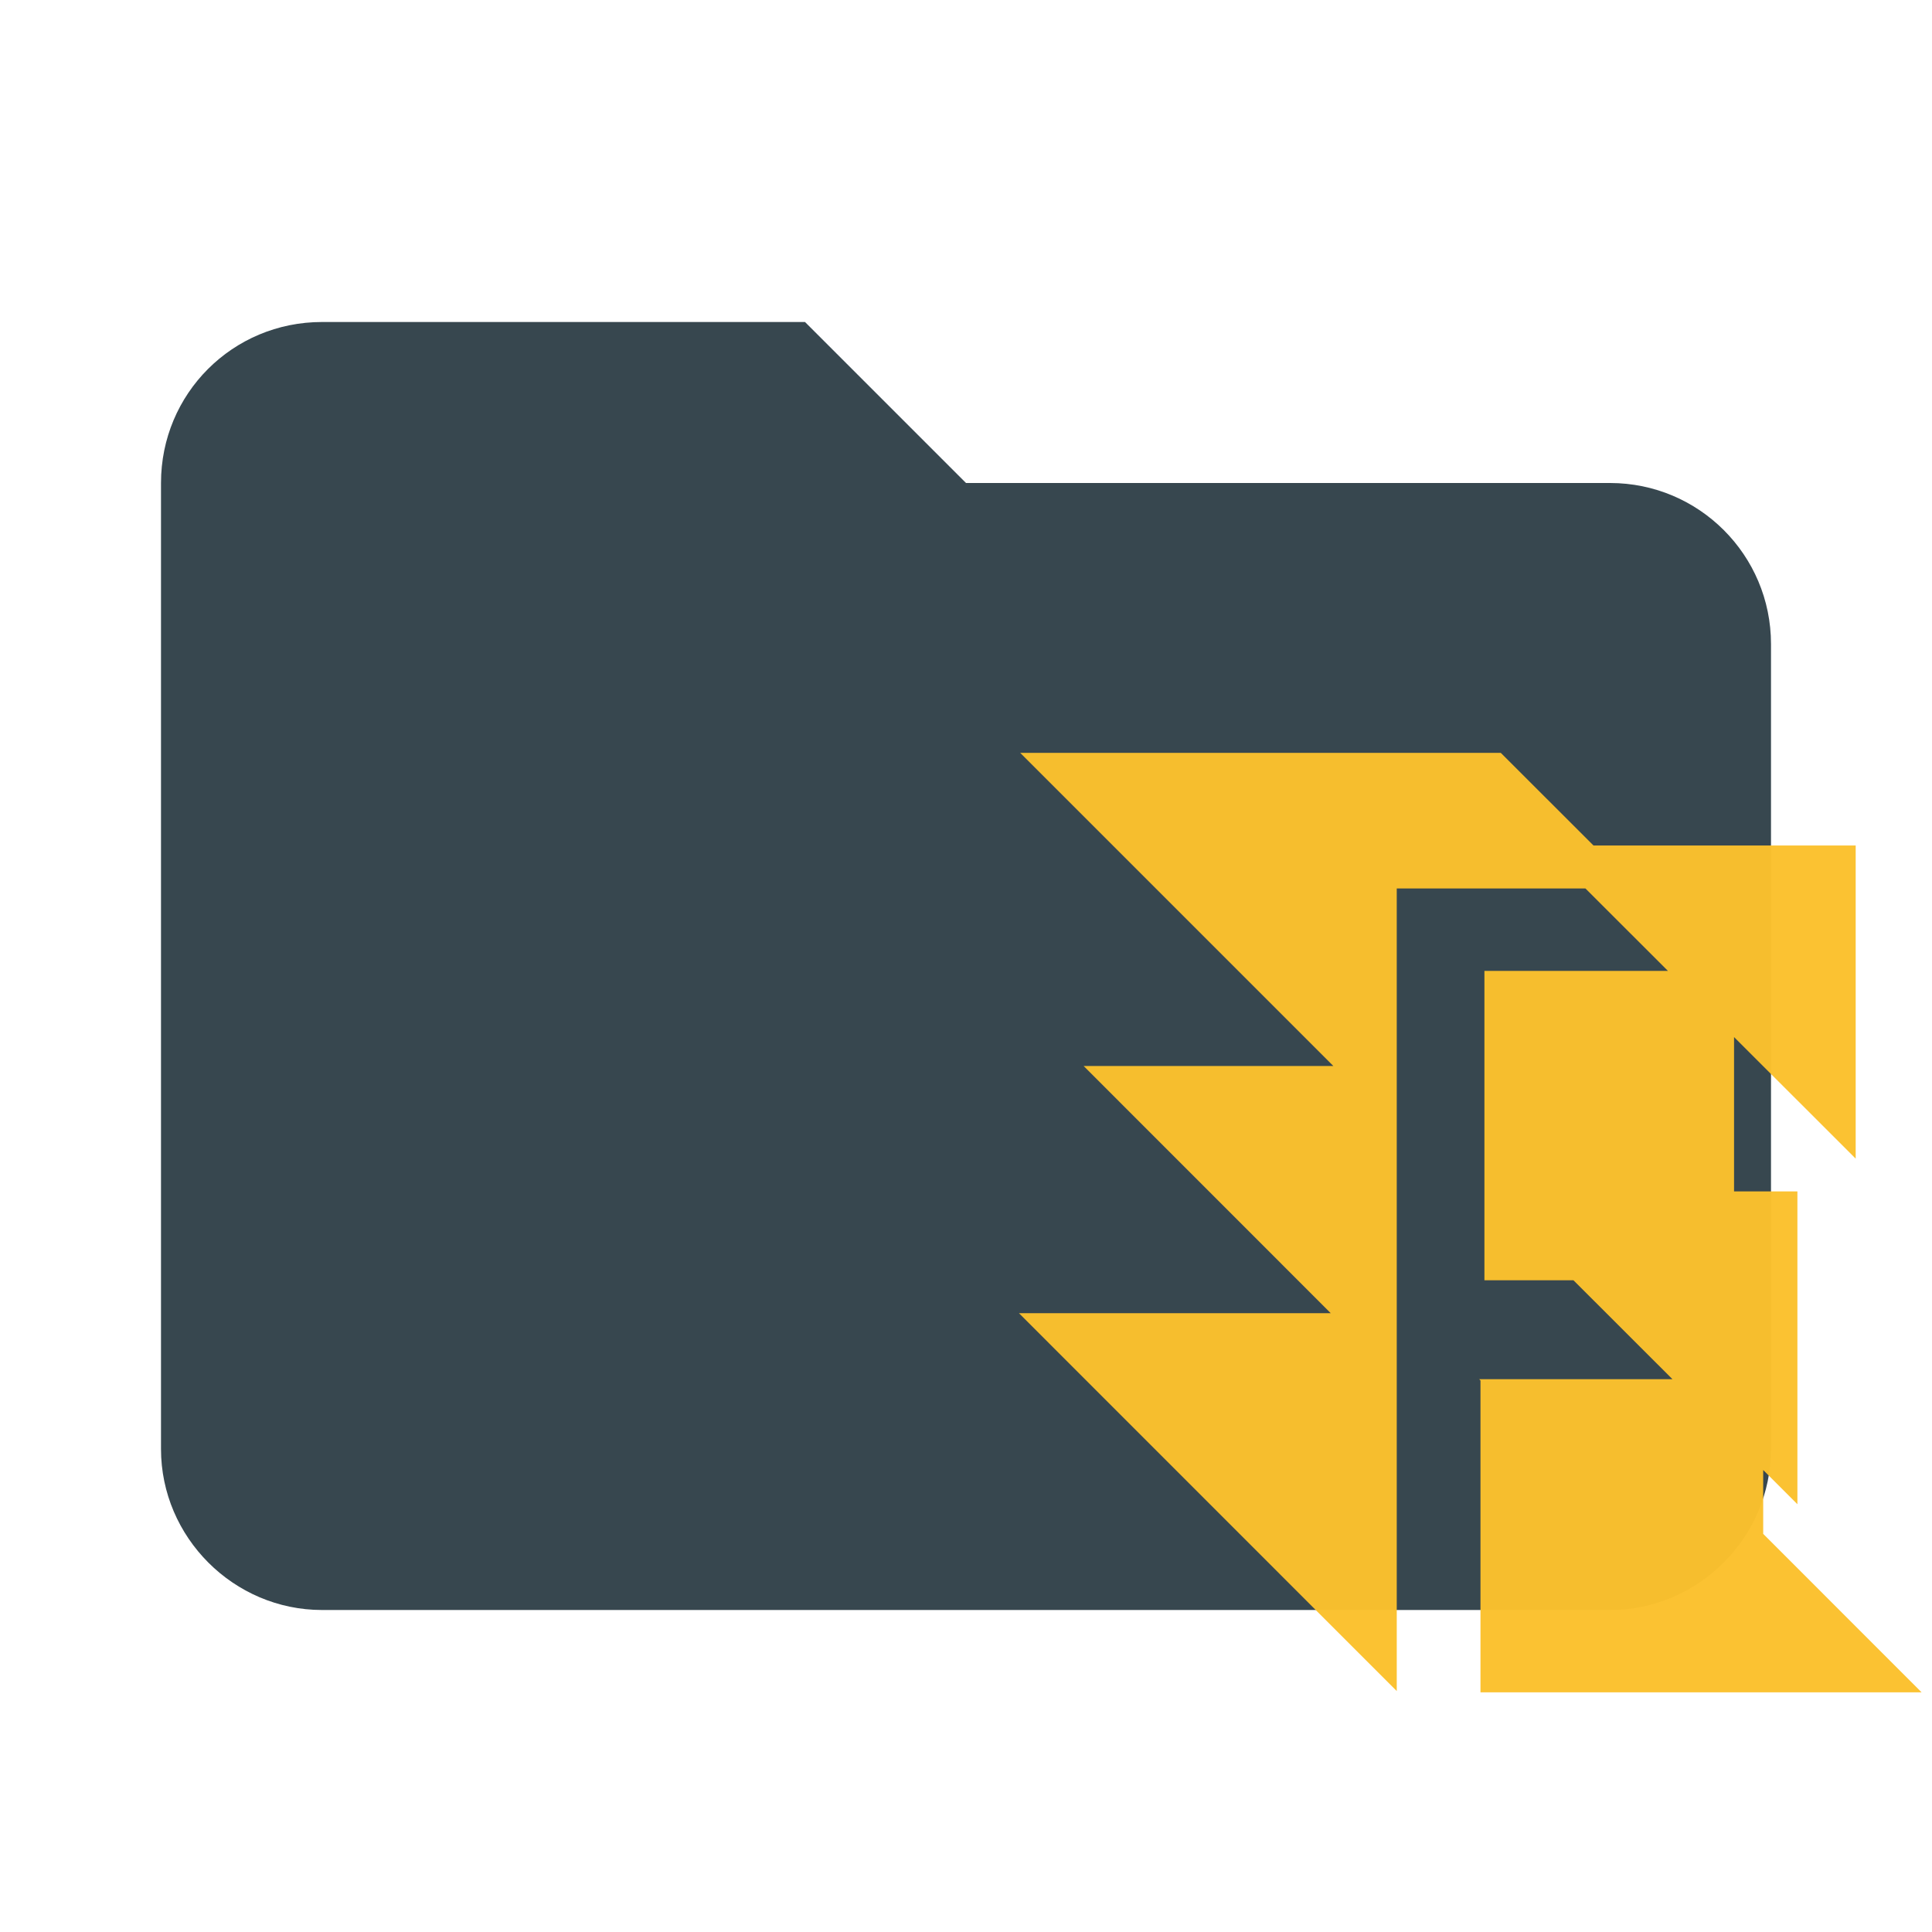
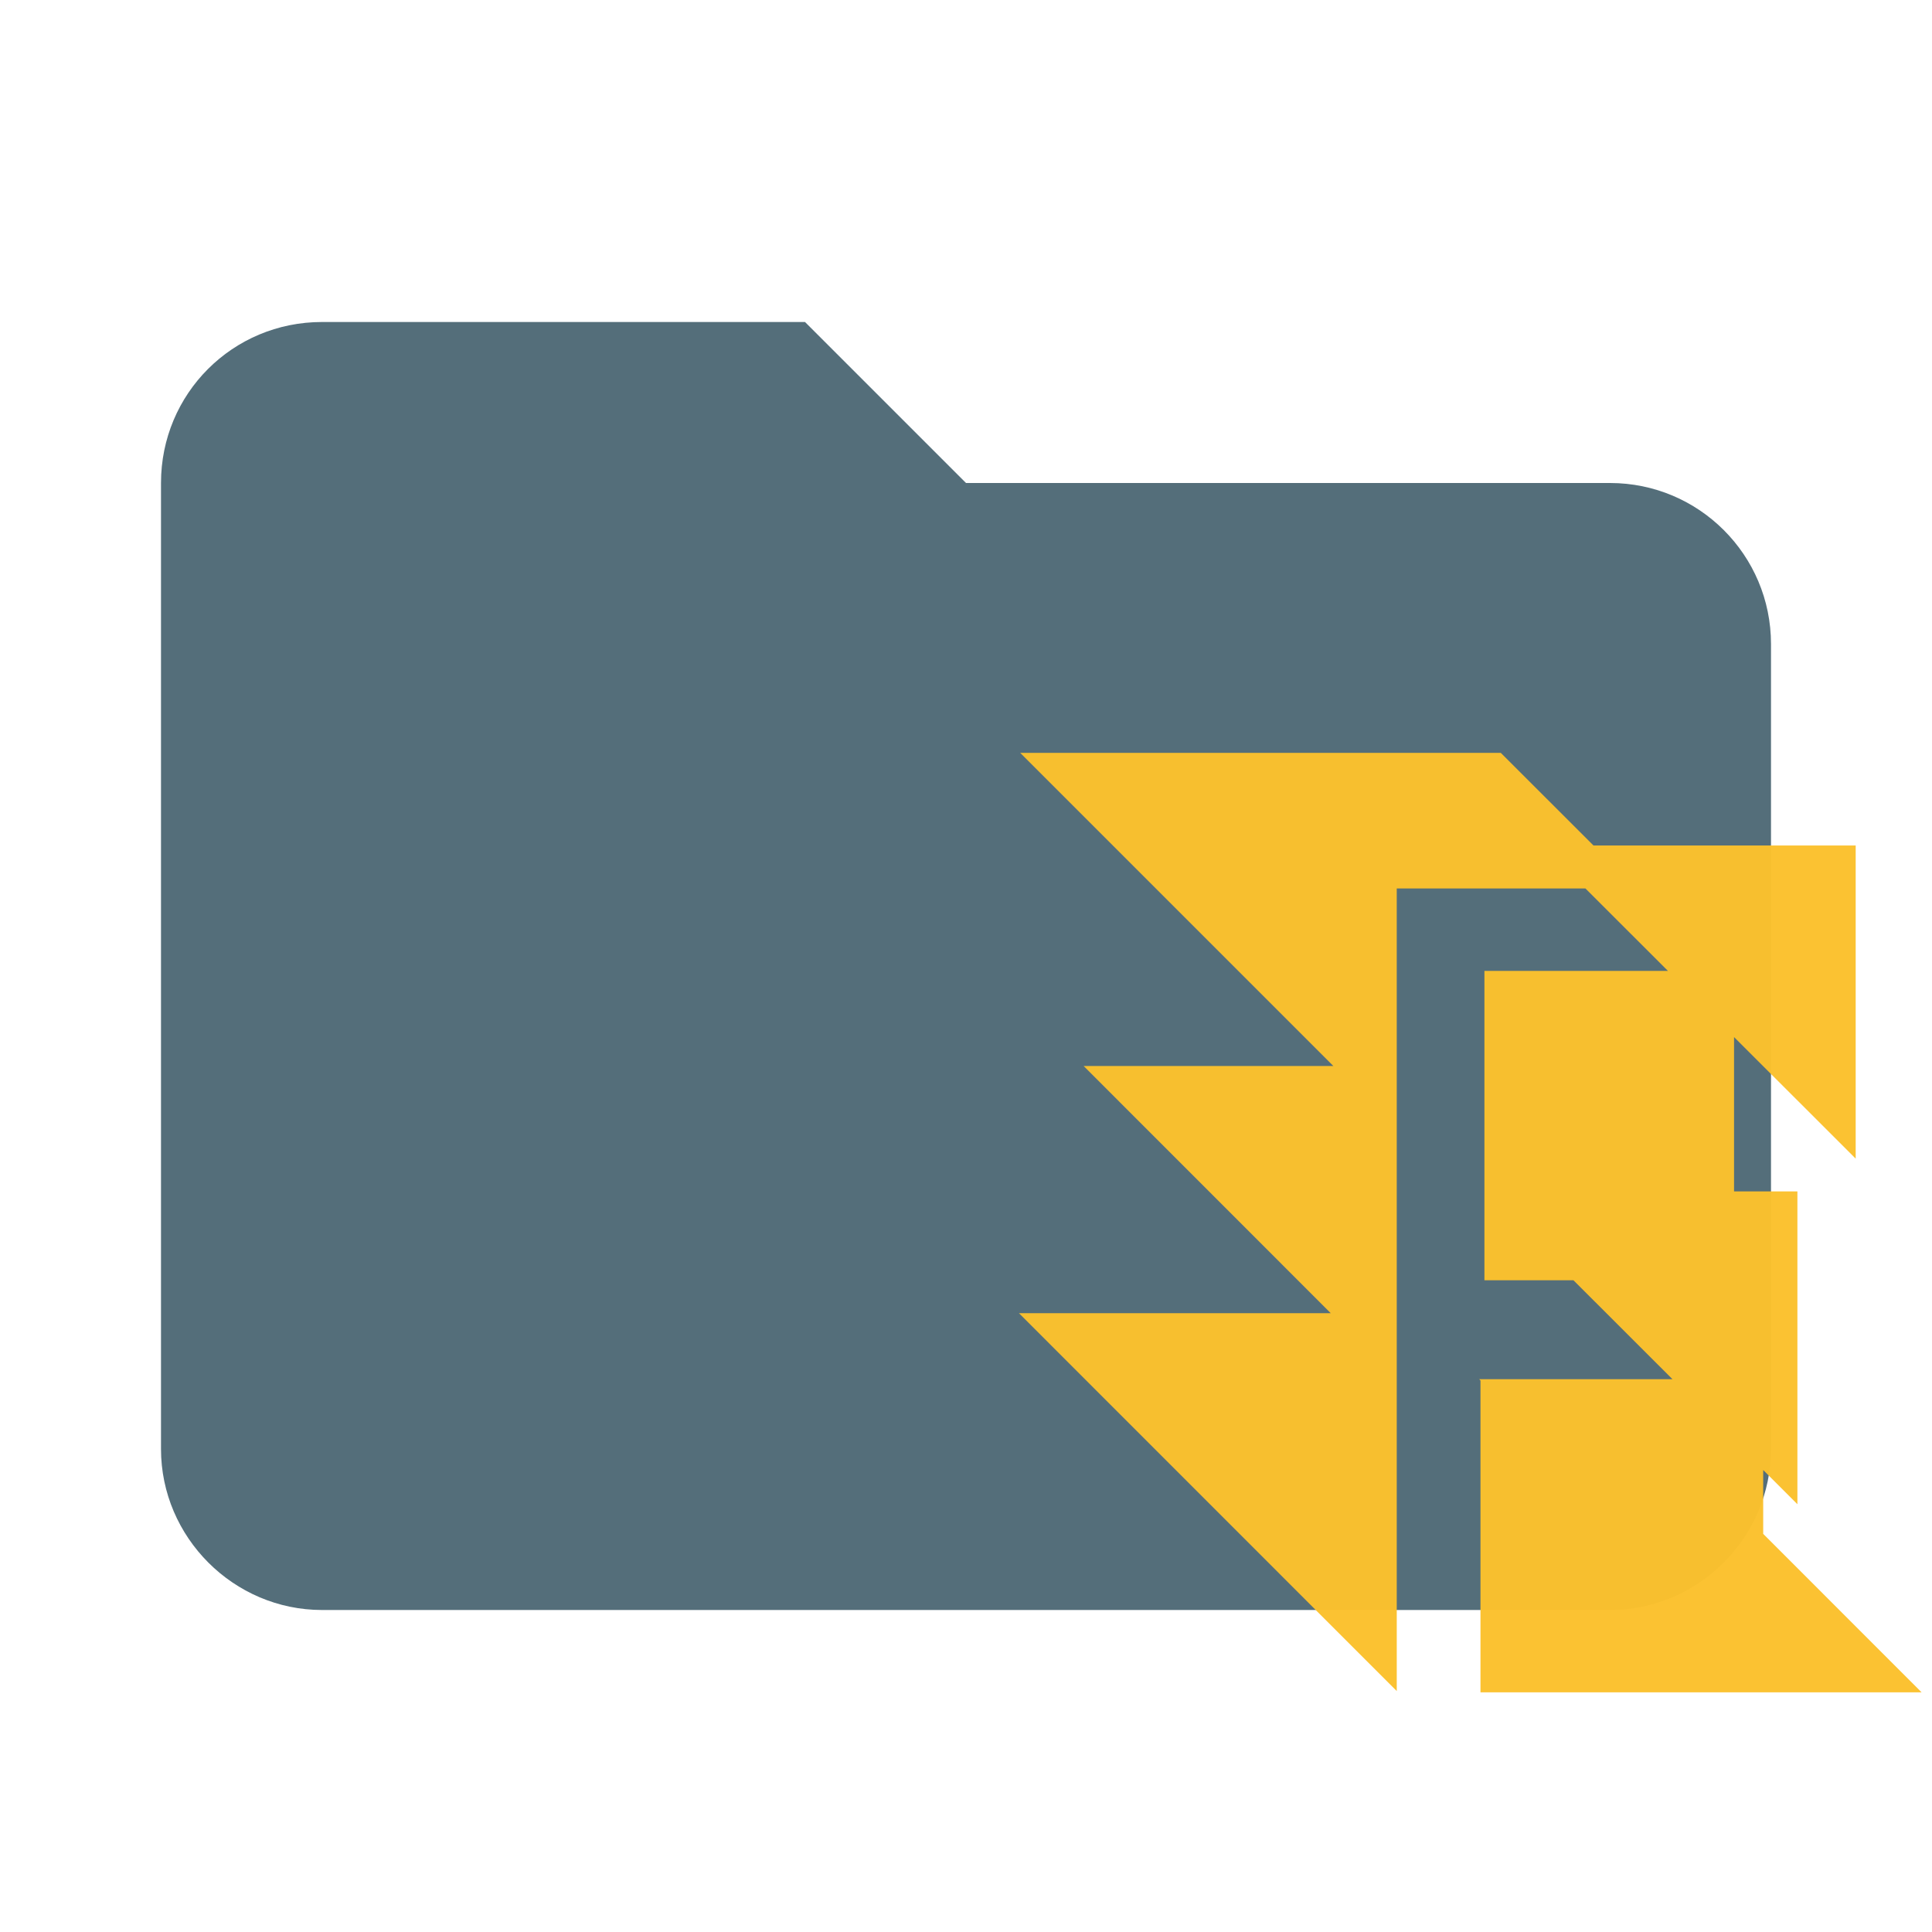
- <svg xmlns="http://www.w3.org/2000/svg" viewBox="0 0 24 24" clip-rule="evenodd" fill-rule="evenodd" stroke-linejoin="round" stroke-miterlimit="1.414">
-   <path d="M10 4H4c-1.11 0-2 .89-2 2v12c0 1.097.903 2 2 2h16c1.097 0 2-.903 2-2V8a2 2 0 0 0-2-2h-8l-2-2z" fill-rule="nonzero" fill="#37474F" />
+ <svg xmlns="http://www.w3.org/2000/svg" clip-rule="evenodd" fill-rule="evenodd" stroke-linejoin="round" stroke-miterlimit="1.414" version="1.1" viewBox="0 0 24 24">
+   <path d="M10 4H4c-1.11 0-2 .89-2 2v12c0 1.097.903 2 2 2h16c1.097 0 2-.903 2-2V8a2 2 0 0 0-2-2h-8l-2-2z" fill="#37474F" fill-rule="nonzero" style="fill:#546e7a" />
  <path d="M12.673 9.352l3.89 3.89h-3.102l3.07 3.071h-3.873l4.693 4.694v-9.97h2.344l1.025 1.024h-2.28v3.843h1.106l1.23 1.229h-2.401l.016.016v3.874h5.48l-1.968-1.969v-.793l.425.425V14.8h-.787v-1.917l1.511 1.51v-3.89h-3.257l-1.152-1.151h-2.205z" fill="#fbc02d" fill-opacity=".976" />
</svg>
